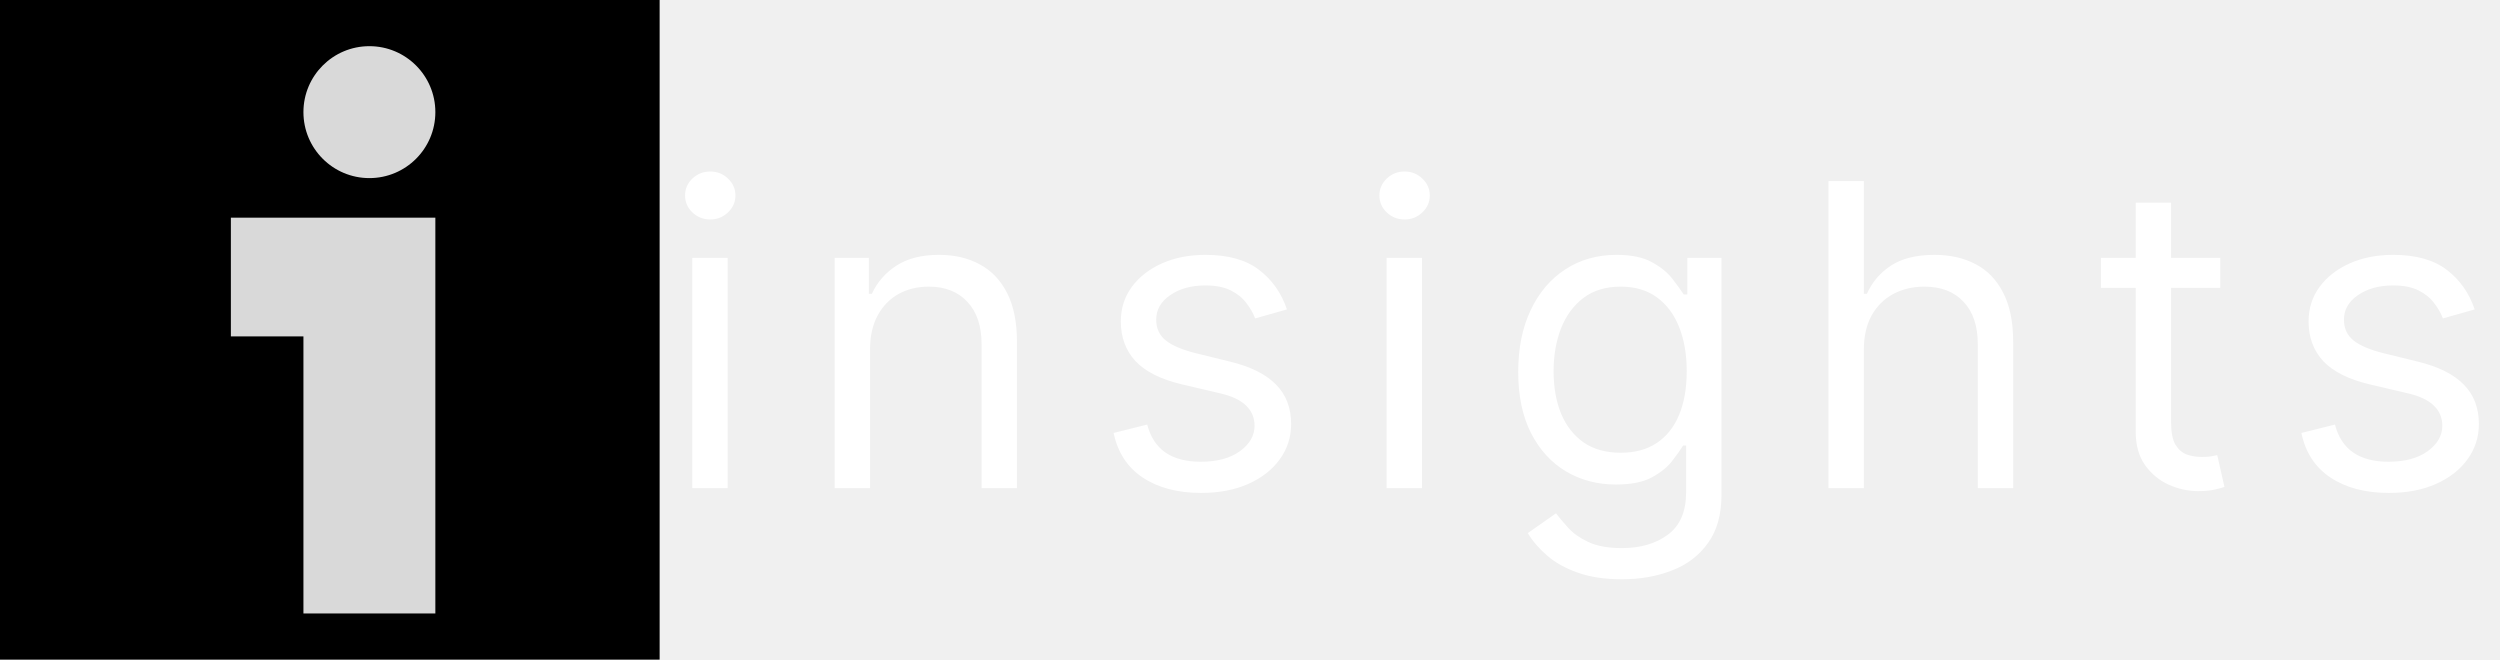
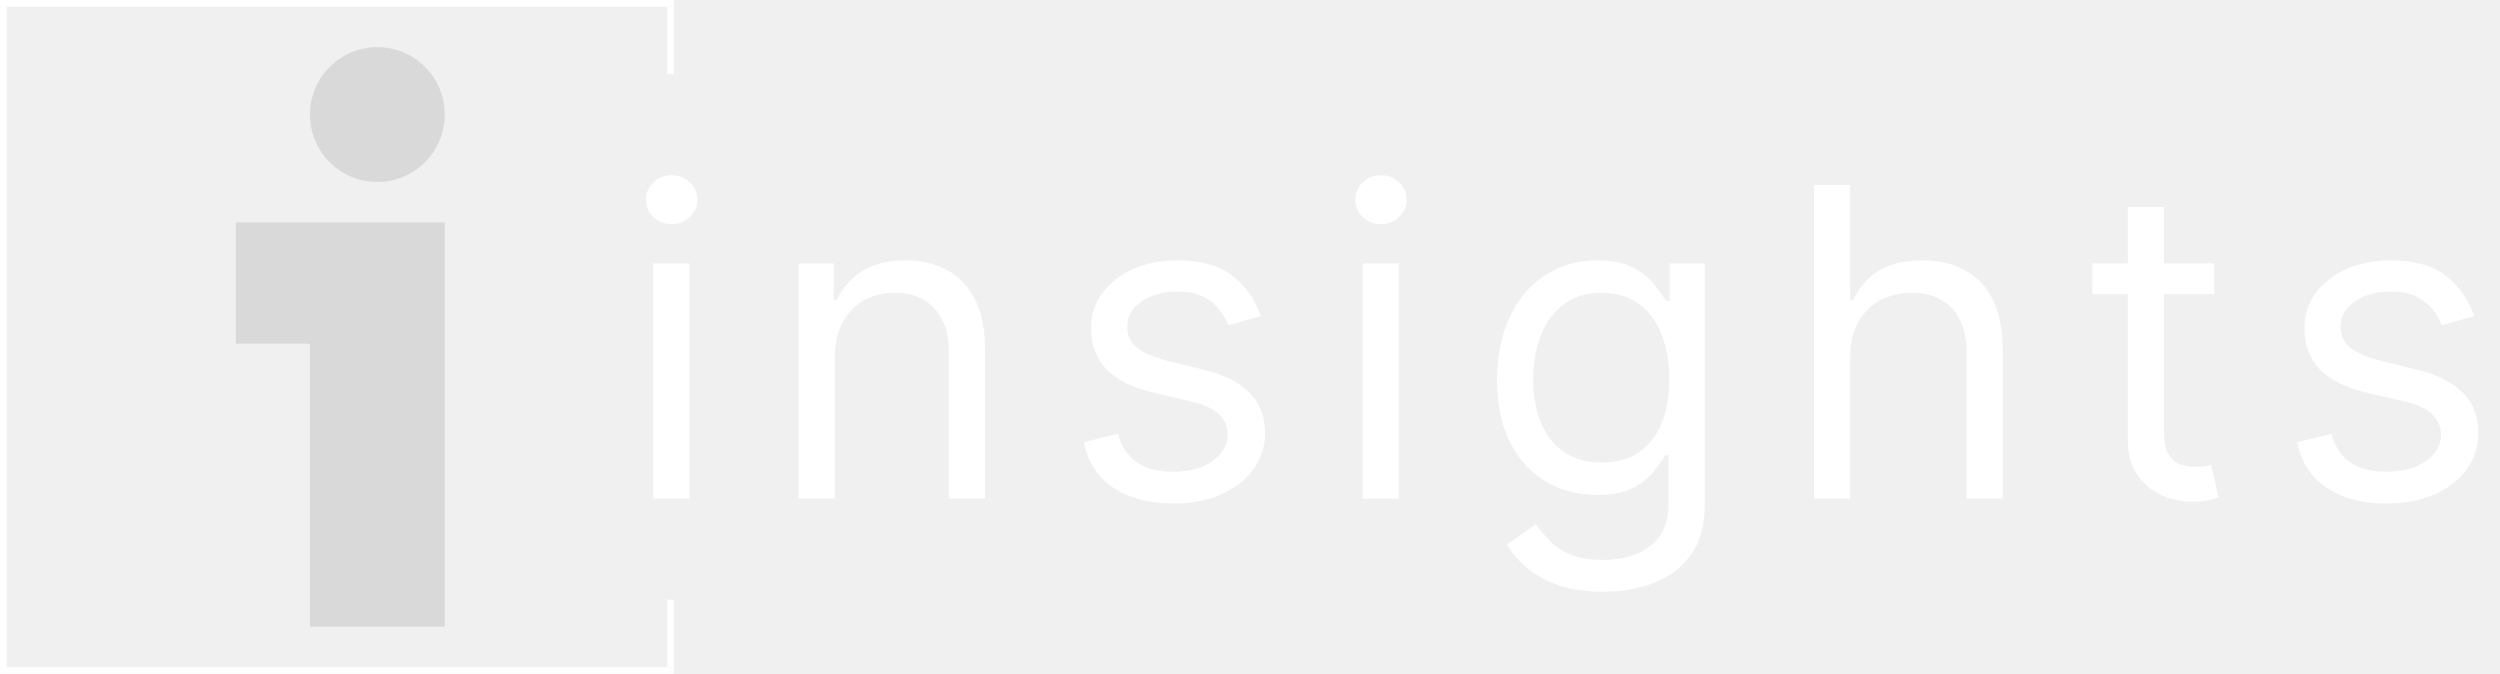
- <svg xmlns="http://www.w3.org/2000/svg" width="379" height="100" viewBox="0 0 379 100" fill="none">
-   <rect width="100" height="100" fill="black" />
+ <svg xmlns="http://www.w3.org/2000/svg" width="371" height="100" viewBox="0 0 371 100" fill="none">
+   <mask id="path-1-inside-1_318_58" fill="white">
+     <path d="M0 0H100V100H0V0Z" />
+   </mask>
+   <path d="M0 0V-1H-1V0H0ZM0 100H-1V101H0V100ZM0 1H100V-1H0V1ZM100 99H0V101H100V99ZM1 100V0H-1V100H1Z" fill="white" mask="url(#path-1-inside-1_318_58)" />
  <path fill-rule="evenodd" clip-rule="evenodd" d="M56 27C61.523 27 66 22.523 66 17C66 11.477 61.523 7 56 7C50.477 7 46 11.477 46 17C46 22.523 50.477 27 56 27ZM35 33H46H48H66V93H46V51H35V33Z" fill="#D9D9D9" />
-   <path d="M104.947 74V39.091H110.31V74H104.947ZM107.674 33.273C106.628 33.273 105.727 32.917 104.969 32.205C104.227 31.492 103.856 30.636 103.856 29.636C103.856 28.636 104.227 27.78 104.969 27.068C105.727 26.356 106.628 26 107.674 26C108.719 26 109.613 26.356 110.356 27.068C111.113 27.78 111.492 28.636 111.492 29.636C111.492 30.636 111.113 31.492 110.356 32.205C109.613 32.917 108.719 33.273 107.674 33.273ZM131.898 53V74H126.534V39.091H131.716V44.545H132.17C132.989 42.773 134.231 41.349 135.898 40.273C137.564 39.182 139.716 38.636 142.352 38.636C144.716 38.636 146.784 39.121 148.557 40.091C150.33 41.045 151.708 42.5 152.693 44.455C153.678 46.394 154.17 48.849 154.17 51.818V74H148.807V52.182C148.807 49.439 148.095 47.303 146.67 45.773C145.246 44.227 143.292 43.455 140.807 43.455C139.095 43.455 137.564 43.826 136.216 44.568C134.883 45.311 133.83 46.394 133.057 47.818C132.284 49.242 131.898 50.97 131.898 53ZM195.099 46.909L190.281 48.273C189.978 47.47 189.531 46.689 188.94 45.932C188.364 45.159 187.576 44.523 186.576 44.023C185.576 43.523 184.296 43.273 182.735 43.273C180.599 43.273 178.819 43.765 177.394 44.75C175.985 45.72 175.281 46.955 175.281 48.455C175.281 49.788 175.766 50.841 176.735 51.614C177.705 52.386 179.22 53.03 181.281 53.545L186.463 54.818C189.584 55.576 191.909 56.735 193.44 58.295C194.97 59.841 195.735 61.833 195.735 64.273C195.735 66.273 195.159 68.061 194.008 69.636C192.872 71.212 191.281 72.454 189.235 73.364C187.19 74.273 184.811 74.727 182.099 74.727C178.538 74.727 175.591 73.954 173.258 72.409C170.925 70.864 169.447 68.606 168.826 65.636L173.917 64.364C174.402 66.242 175.319 67.651 176.667 68.591C178.031 69.53 179.811 70 182.008 70C184.508 70 186.493 69.47 187.963 68.409C189.447 67.333 190.19 66.046 190.19 64.546C190.19 63.333 189.766 62.318 188.917 61.5C188.069 60.667 186.766 60.045 185.008 59.636L179.19 58.273C175.993 57.515 173.644 56.341 172.144 54.75C170.659 53.144 169.917 51.136 169.917 48.727C169.917 46.758 170.47 45.015 171.576 43.5C172.697 41.985 174.22 40.795 176.144 39.932C178.084 39.068 180.281 38.636 182.735 38.636C186.19 38.636 188.902 39.394 190.872 40.909C192.856 42.424 194.266 44.424 195.099 46.909ZM210.209 74V39.091H215.573V74H210.209ZM212.936 33.273C211.891 33.273 210.989 32.917 210.232 32.205C209.489 31.492 209.118 30.636 209.118 29.636C209.118 28.636 209.489 27.78 210.232 27.068C210.989 26.356 211.891 26 212.936 26C213.982 26 214.876 26.356 215.618 27.068C216.376 27.78 216.755 28.636 216.755 29.636C216.755 30.636 216.376 31.492 215.618 32.205C214.876 32.917 213.982 33.273 212.936 33.273ZM245.888 87.818C243.297 87.818 241.069 87.485 239.206 86.818C237.342 86.167 235.789 85.303 234.547 84.227C233.319 83.167 232.342 82.03 231.615 80.818L235.888 77.818C236.372 78.454 236.986 79.182 237.728 80C238.471 80.833 239.486 81.553 240.774 82.159C242.077 82.78 243.781 83.091 245.888 83.091C248.706 83.091 251.031 82.409 252.865 81.046C254.698 79.682 255.615 77.546 255.615 74.636V67.546H255.16C254.766 68.182 254.206 68.97 253.478 69.909C252.766 70.833 251.736 71.659 250.388 72.386C249.054 73.099 247.251 73.454 244.978 73.454C242.16 73.454 239.63 72.788 237.388 71.454C235.16 70.121 233.395 68.182 232.092 65.636C230.804 63.091 230.16 60 230.16 56.364C230.16 52.788 230.789 49.674 232.047 47.023C233.304 44.356 235.054 42.295 237.297 40.841C239.539 39.371 242.13 38.636 245.069 38.636C247.342 38.636 249.145 39.015 250.478 39.773C251.827 40.515 252.857 41.364 253.569 42.318C254.297 43.258 254.857 44.03 255.251 44.636H255.797V39.091H260.978V75C260.978 78 260.297 80.439 258.933 82.318C257.584 84.212 255.766 85.599 253.478 86.477C251.206 87.371 248.675 87.818 245.888 87.818ZM245.706 68.636C247.857 68.636 249.675 68.144 251.16 67.159C252.645 66.174 253.774 64.758 254.547 62.909C255.319 61.061 255.706 58.849 255.706 56.273C255.706 53.758 255.327 51.538 254.569 49.614C253.812 47.689 252.691 46.182 251.206 45.091C249.721 44 247.888 43.455 245.706 43.455C243.433 43.455 241.539 44.03 240.024 45.182C238.524 46.333 237.395 47.879 236.638 49.818C235.895 51.758 235.524 53.909 235.524 56.273C235.524 58.697 235.903 60.841 236.66 62.705C237.433 64.553 238.569 66.008 240.069 67.068C241.584 68.114 243.463 68.636 245.706 68.636ZM282.56 53V74H277.197V27.454H282.56V44.545H283.015C283.833 42.742 285.06 41.311 286.697 40.25C288.348 39.174 290.545 38.636 293.288 38.636C295.666 38.636 297.75 39.114 299.538 40.068C301.325 41.008 302.712 42.455 303.697 44.409C304.697 46.349 305.197 48.818 305.197 51.818V74H299.833V52.182C299.833 49.409 299.113 47.265 297.674 45.75C296.25 44.22 294.272 43.455 291.742 43.455C289.984 43.455 288.409 43.826 287.015 44.568C285.636 45.311 284.545 46.394 283.742 47.818C282.954 49.242 282.56 50.97 282.56 53ZM336.591 39.091V43.636H318.5V39.091H336.591ZM323.773 30.727H329.136V64C329.136 65.515 329.356 66.651 329.795 67.409C330.25 68.151 330.826 68.651 331.523 68.909C332.235 69.151 332.985 69.273 333.773 69.273C334.364 69.273 334.848 69.242 335.227 69.182C335.606 69.106 335.909 69.046 336.136 69L337.227 73.818C336.864 73.954 336.356 74.091 335.705 74.227C335.053 74.379 334.227 74.454 333.227 74.454C331.712 74.454 330.227 74.129 328.773 73.477C327.333 72.826 326.136 71.833 325.182 70.5C324.242 69.167 323.773 67.485 323.773 65.454V30.727ZM375.161 46.909L370.343 48.273C370.04 47.47 369.593 46.689 369.002 45.932C368.427 45.159 367.639 44.523 366.639 44.023C365.639 43.523 364.358 43.273 362.798 43.273C360.661 43.273 358.881 43.765 357.457 44.75C356.048 45.72 355.343 46.955 355.343 48.455C355.343 49.788 355.828 50.841 356.798 51.614C357.767 52.386 359.283 53.03 361.343 53.545L366.525 54.818C369.646 55.576 371.972 56.735 373.502 58.295C375.033 59.841 375.798 61.833 375.798 64.273C375.798 66.273 375.222 68.061 374.07 69.636C372.934 71.212 371.343 72.454 369.298 73.364C367.252 74.273 364.873 74.727 362.161 74.727C358.601 74.727 355.654 73.954 353.32 72.409C350.987 70.864 349.51 68.606 348.889 65.636L353.98 64.364C354.464 66.242 355.381 67.651 356.73 68.591C358.093 69.53 359.873 70 362.07 70C364.57 70 366.555 69.47 368.025 68.409C369.51 67.333 370.252 66.046 370.252 64.546C370.252 63.333 369.828 62.318 368.98 61.5C368.131 60.667 366.828 60.045 365.07 59.636L359.252 58.273C356.055 57.515 353.707 56.341 352.207 54.75C350.722 53.144 349.98 51.136 349.98 48.727C349.98 46.758 350.533 45.015 351.639 43.5C352.76 41.985 354.283 40.795 356.207 39.932C358.146 39.068 360.343 38.636 362.798 38.636C366.252 38.636 368.964 39.394 370.934 40.909C372.919 42.424 374.328 44.424 375.161 46.909Z" fill="white" />
+   <path d="M96.947 74V39.091H102.31V74H96.947ZM99.674 33.273C98.628 33.273 97.727 32.917 96.969 32.205C96.227 31.492 95.856 30.636 95.856 29.636C95.856 28.636 96.227 27.78 96.969 27.068C97.727 26.356 98.628 26 99.674 26C100.719 26 101.613 26.356 102.356 27.068C103.113 27.78 103.492 28.636 103.492 29.636C103.492 30.636 103.113 31.492 102.356 32.205C101.613 32.917 100.719 33.273 99.674 33.273ZM123.898 53V74H118.534V39.091H123.716V44.545H124.17C124.989 42.773 126.231 41.349 127.898 40.273C129.564 39.182 131.716 38.636 134.352 38.636C136.716 38.636 138.784 39.121 140.557 40.091C142.33 41.045 143.708 42.5 144.693 44.455C145.678 46.394 146.17 48.849 146.17 51.818V74H140.807V52.182C140.807 49.439 140.095 47.303 138.67 45.773C137.246 44.227 135.292 43.455 132.807 43.455C131.095 43.455 129.564 43.826 128.216 44.568C126.883 45.311 125.83 46.394 125.057 47.818C124.284 49.242 123.898 50.97 123.898 53ZM187.099 46.909L182.281 48.273C181.978 47.47 181.531 46.689 180.94 45.932C180.364 45.159 179.576 44.523 178.576 44.023C177.576 43.523 176.296 43.273 174.735 43.273C172.599 43.273 170.819 43.765 169.394 44.75C167.985 45.72 167.281 46.955 167.281 48.455C167.281 49.788 167.766 50.841 168.735 51.614C169.705 52.386 171.22 53.03 173.281 53.545L178.463 54.818C181.584 55.576 183.909 56.735 185.44 58.295C186.97 59.841 187.735 61.833 187.735 64.273C187.735 66.273 187.159 68.061 186.008 69.636C184.872 71.212 183.281 72.454 181.235 73.364C179.19 74.273 176.811 74.727 174.099 74.727C170.538 74.727 167.591 73.954 165.258 72.409C162.925 70.864 161.447 68.606 160.826 65.636L165.917 64.364C166.402 66.242 167.319 67.651 168.667 68.591C170.031 69.53 171.811 70 174.008 70C176.508 70 178.493 69.47 179.963 68.409C181.447 67.333 182.19 66.046 182.19 64.546C182.19 63.333 181.766 62.318 180.917 61.5C180.069 60.667 178.766 60.045 177.008 59.636L171.19 58.273C167.993 57.515 165.644 56.341 164.144 54.75C162.659 53.144 161.917 51.136 161.917 48.727C161.917 46.758 162.47 45.015 163.576 43.5C164.697 41.985 166.22 40.795 168.144 39.932C170.084 39.068 172.281 38.636 174.735 38.636C178.19 38.636 180.902 39.394 182.872 40.909C184.856 42.424 186.266 44.424 187.099 46.909ZM202.209 74V39.091H207.573V74H202.209ZM204.936 33.273C203.891 33.273 202.989 32.917 202.232 32.205C201.489 31.492 201.118 30.636 201.118 29.636C201.118 28.636 201.489 27.78 202.232 27.068C202.989 26.356 203.891 26 204.936 26C205.982 26 206.876 26.356 207.618 27.068C208.376 27.78 208.755 28.636 208.755 29.636C208.755 30.636 208.376 31.492 207.618 32.205C206.876 32.917 205.982 33.273 204.936 33.273ZM237.888 87.818C235.297 87.818 233.069 87.485 231.206 86.818C229.342 86.167 227.789 85.303 226.547 84.227C225.319 83.167 224.342 82.03 223.615 80.818L227.888 77.818C228.372 78.454 228.986 79.182 229.728 80C230.471 80.833 231.486 81.553 232.774 82.159C234.077 82.78 235.781 83.091 237.888 83.091C240.706 83.091 243.031 82.409 244.865 81.046C246.698 79.682 247.615 77.546 247.615 74.636V67.546H247.16C246.766 68.182 246.206 68.97 245.478 69.909C244.766 70.833 243.736 71.659 242.388 72.386C241.054 73.099 239.251 73.454 236.978 73.454C234.16 73.454 231.63 72.788 229.388 71.454C227.16 70.121 225.395 68.182 224.092 65.636C222.804 63.091 222.16 60 222.16 56.364C222.16 52.788 222.789 49.674 224.047 47.023C225.304 44.356 227.054 42.295 229.297 40.841C231.539 39.371 234.13 38.636 237.069 38.636C239.342 38.636 241.145 39.015 242.478 39.773C243.827 40.515 244.857 41.364 245.569 42.318C246.297 43.258 246.857 44.03 247.251 44.636H247.797V39.091H252.978V75C252.978 78 252.297 80.439 250.933 82.318C249.584 84.212 247.766 85.599 245.478 86.477C243.206 87.371 240.675 87.818 237.888 87.818ZM237.706 68.636C239.857 68.636 241.675 68.144 243.16 67.159C244.645 66.174 245.774 64.758 246.547 62.909C247.319 61.061 247.706 58.849 247.706 56.273C247.706 53.758 247.327 51.538 246.569 49.614C245.812 47.689 244.691 46.182 243.206 45.091C241.721 44 239.888 43.455 237.706 43.455C235.433 43.455 233.539 44.03 232.024 45.182C230.524 46.333 229.395 47.879 228.638 49.818C227.895 51.758 227.524 53.909 227.524 56.273C227.524 58.697 227.903 60.841 228.66 62.705C229.433 64.553 230.569 66.008 232.069 67.068C233.584 68.114 235.463 68.636 237.706 68.636ZM274.56 53V74H269.197V27.454H274.56V44.545H275.015C275.833 42.742 277.06 41.311 278.697 40.25C280.348 39.174 282.545 38.636 285.288 38.636C287.666 38.636 289.75 39.114 291.538 40.068C293.325 41.008 294.712 42.455 295.697 44.409C296.697 46.349 297.197 48.818 297.197 51.818V74H291.833V52.182C291.833 49.409 291.113 47.265 289.674 45.75C288.25 44.22 286.272 43.455 283.742 43.455C281.984 43.455 280.409 43.826 279.015 44.568C277.636 45.311 276.545 46.394 275.742 47.818C274.954 49.242 274.56 50.97 274.56 53ZM328.591 39.091V43.636H310.5V39.091H328.591ZM315.773 30.727H321.136V64C321.136 65.515 321.356 66.651 321.795 67.409C322.25 68.151 322.826 68.651 323.523 68.909C324.235 69.151 324.985 69.273 325.773 69.273C326.364 69.273 326.848 69.242 327.227 69.182C327.606 69.106 327.909 69.046 328.136 69L329.227 73.818C328.864 73.954 328.356 74.091 327.705 74.227C327.053 74.379 326.227 74.454 325.227 74.454C323.712 74.454 322.227 74.129 320.773 73.477C319.333 72.826 318.136 71.833 317.182 70.5C316.242 69.167 315.773 67.485 315.773 65.454V30.727ZM367.161 46.909L362.343 48.273C362.04 47.47 361.593 46.689 361.002 45.932C360.427 45.159 359.639 44.523 358.639 44.023C357.639 43.523 356.358 43.273 354.798 43.273C352.661 43.273 350.881 43.765 349.457 44.75C348.048 45.72 347.343 46.955 347.343 48.455C347.343 49.788 347.828 50.841 348.798 51.614C349.767 52.386 351.283 53.03 353.343 53.545L358.525 54.818C361.646 55.576 363.972 56.735 365.502 58.295C367.033 59.841 367.798 61.833 367.798 64.273C367.798 66.273 367.222 68.061 366.07 69.636C364.934 71.212 363.343 72.454 361.298 73.364C359.252 74.273 356.873 74.727 354.161 74.727C350.601 74.727 347.654 73.954 345.32 72.409C342.987 70.864 341.51 68.606 340.889 65.636L345.98 64.364C346.464 66.242 347.381 67.651 348.73 68.591C350.093 69.53 351.873 70 354.07 70C356.57 70 358.555 69.47 360.025 68.409C361.51 67.333 362.252 66.046 362.252 64.546C362.252 63.333 361.828 62.318 360.98 61.5C360.131 60.667 358.828 60.045 357.07 59.636L351.252 58.273C348.055 57.515 345.707 56.341 344.207 54.75C342.722 53.144 341.98 51.136 341.98 48.727C341.98 46.758 342.533 45.015 343.639 43.5C344.76 41.985 346.283 40.795 348.207 39.932C350.146 39.068 352.343 38.636 354.798 38.636C358.252 38.636 360.964 39.394 362.934 40.909C364.919 42.424 366.328 44.424 367.161 46.909Z" fill="white" />
+   <line x1="99.5" y1="89" x2="99.5" y2="99" stroke="white" />
+   <line x1="99.5" y1="1" x2="99.5" y2="11" stroke="white" />
</svg>
